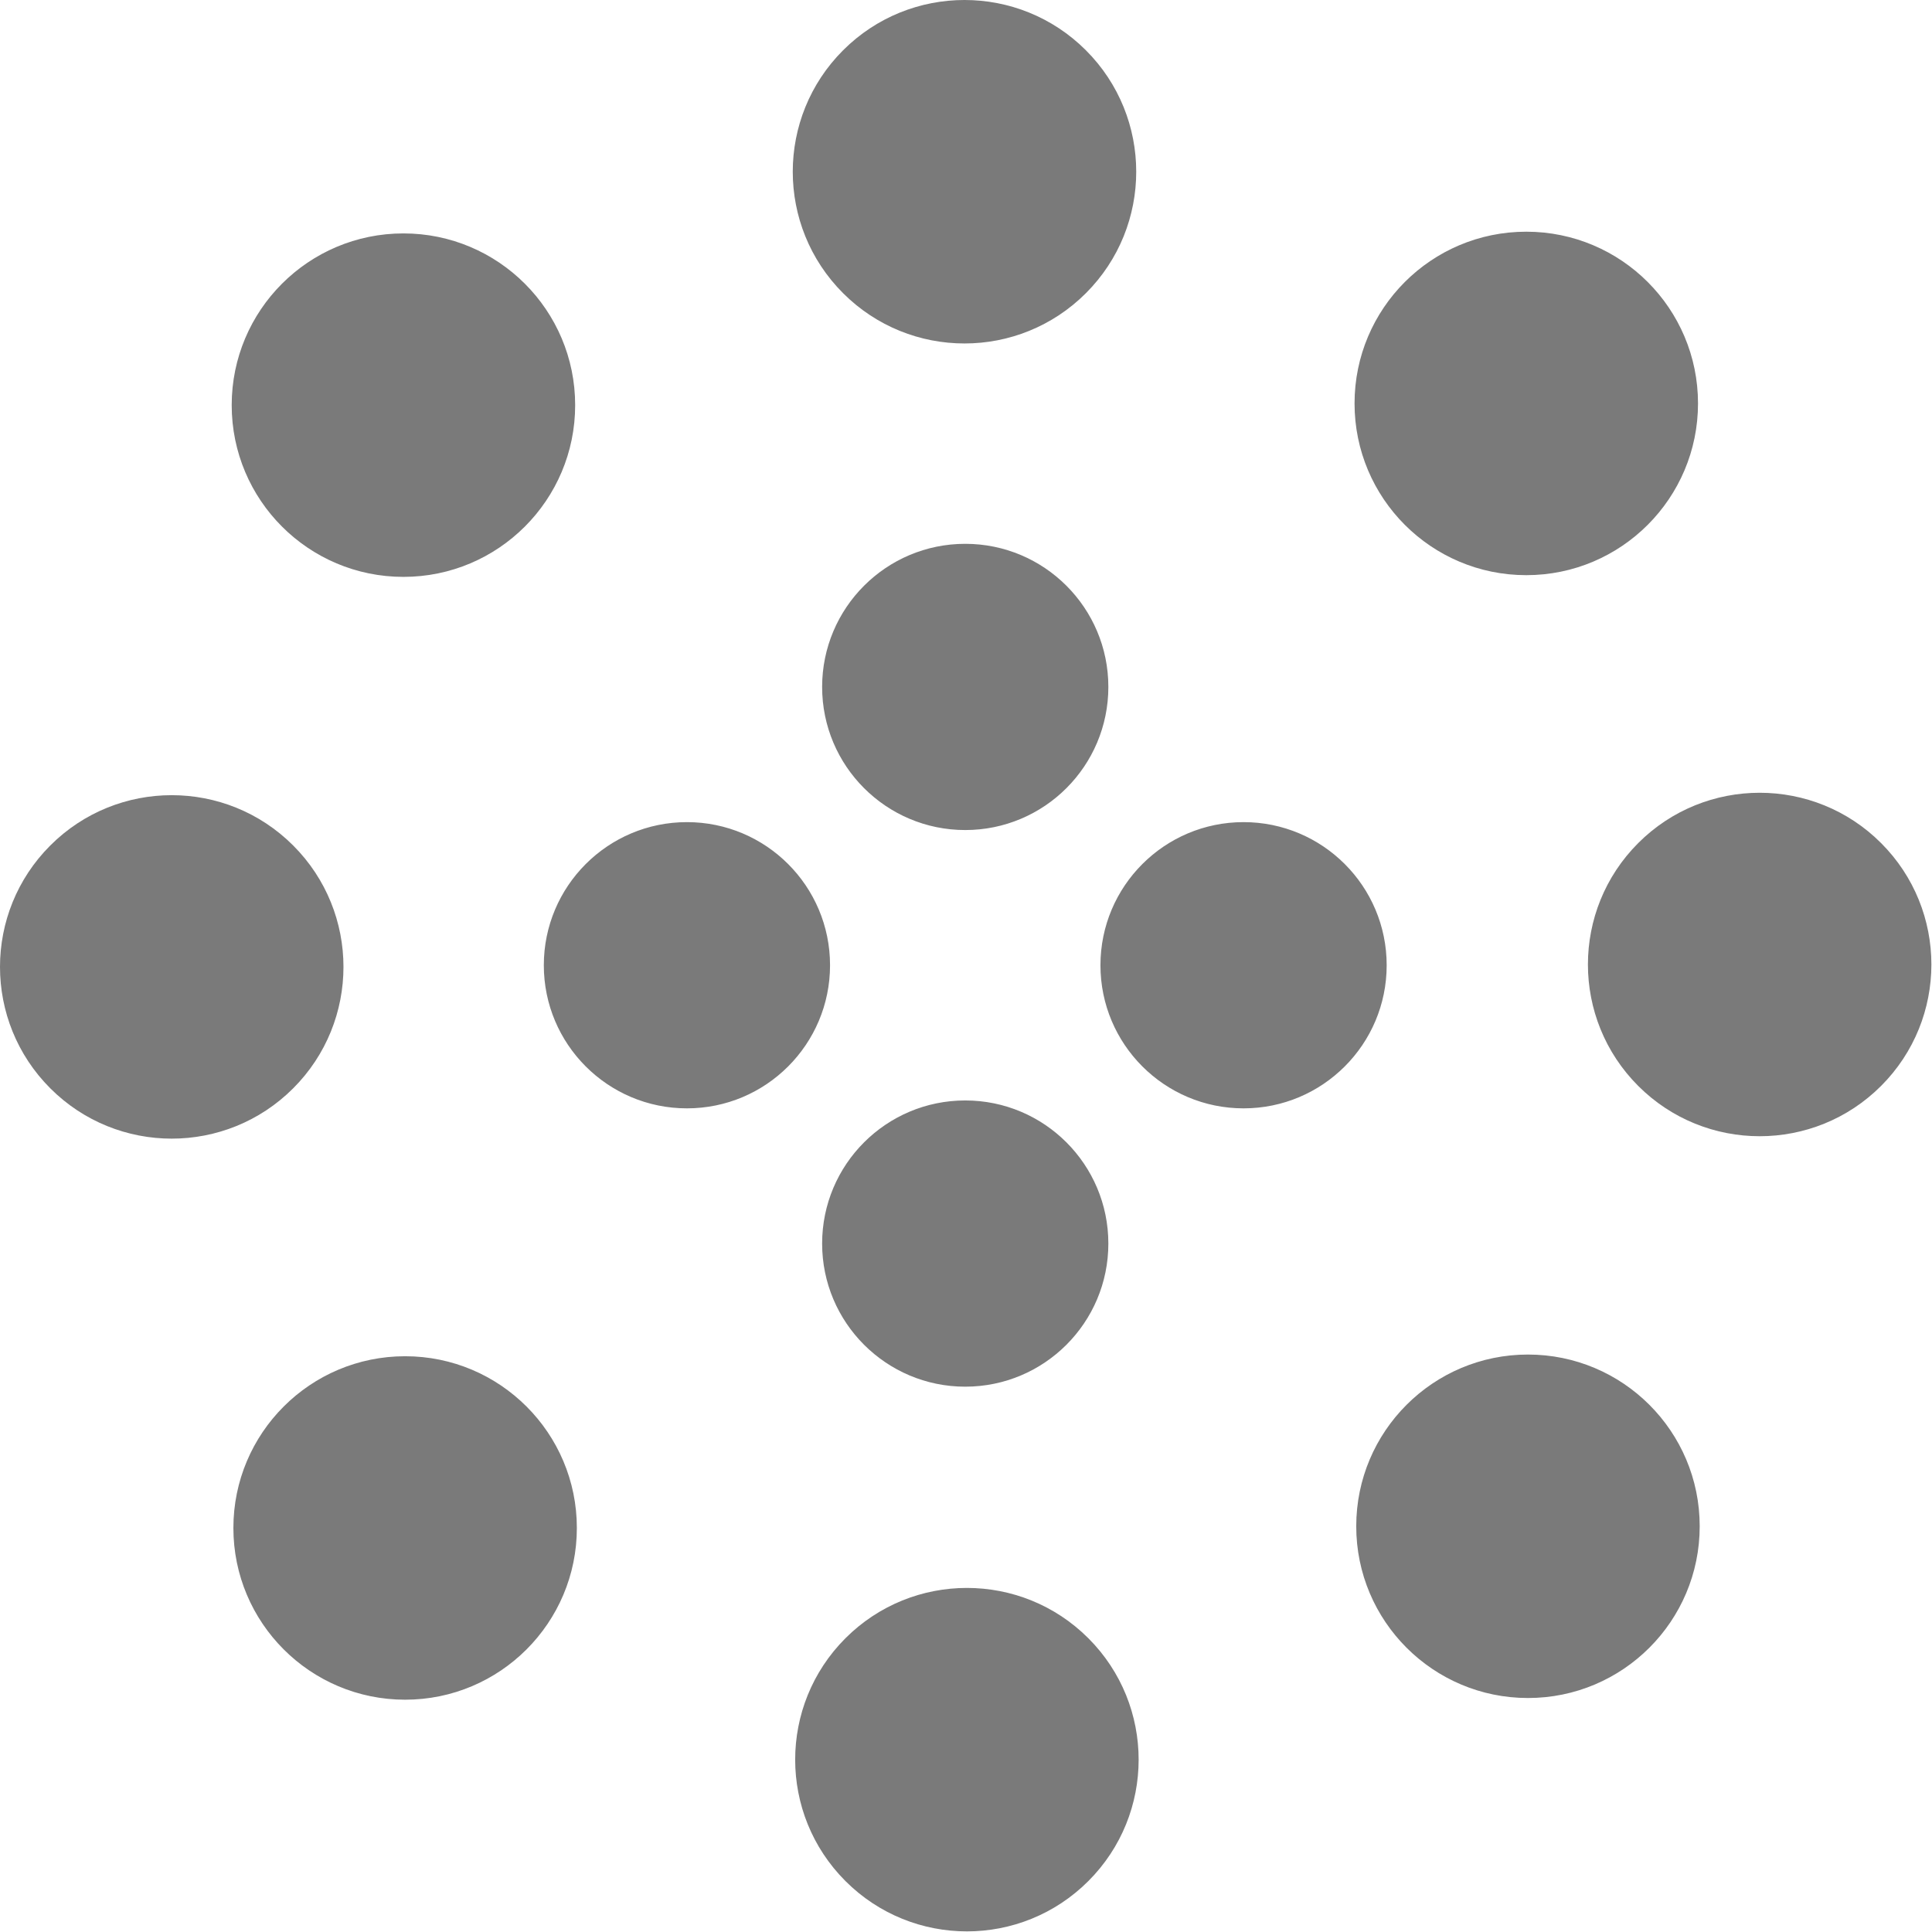
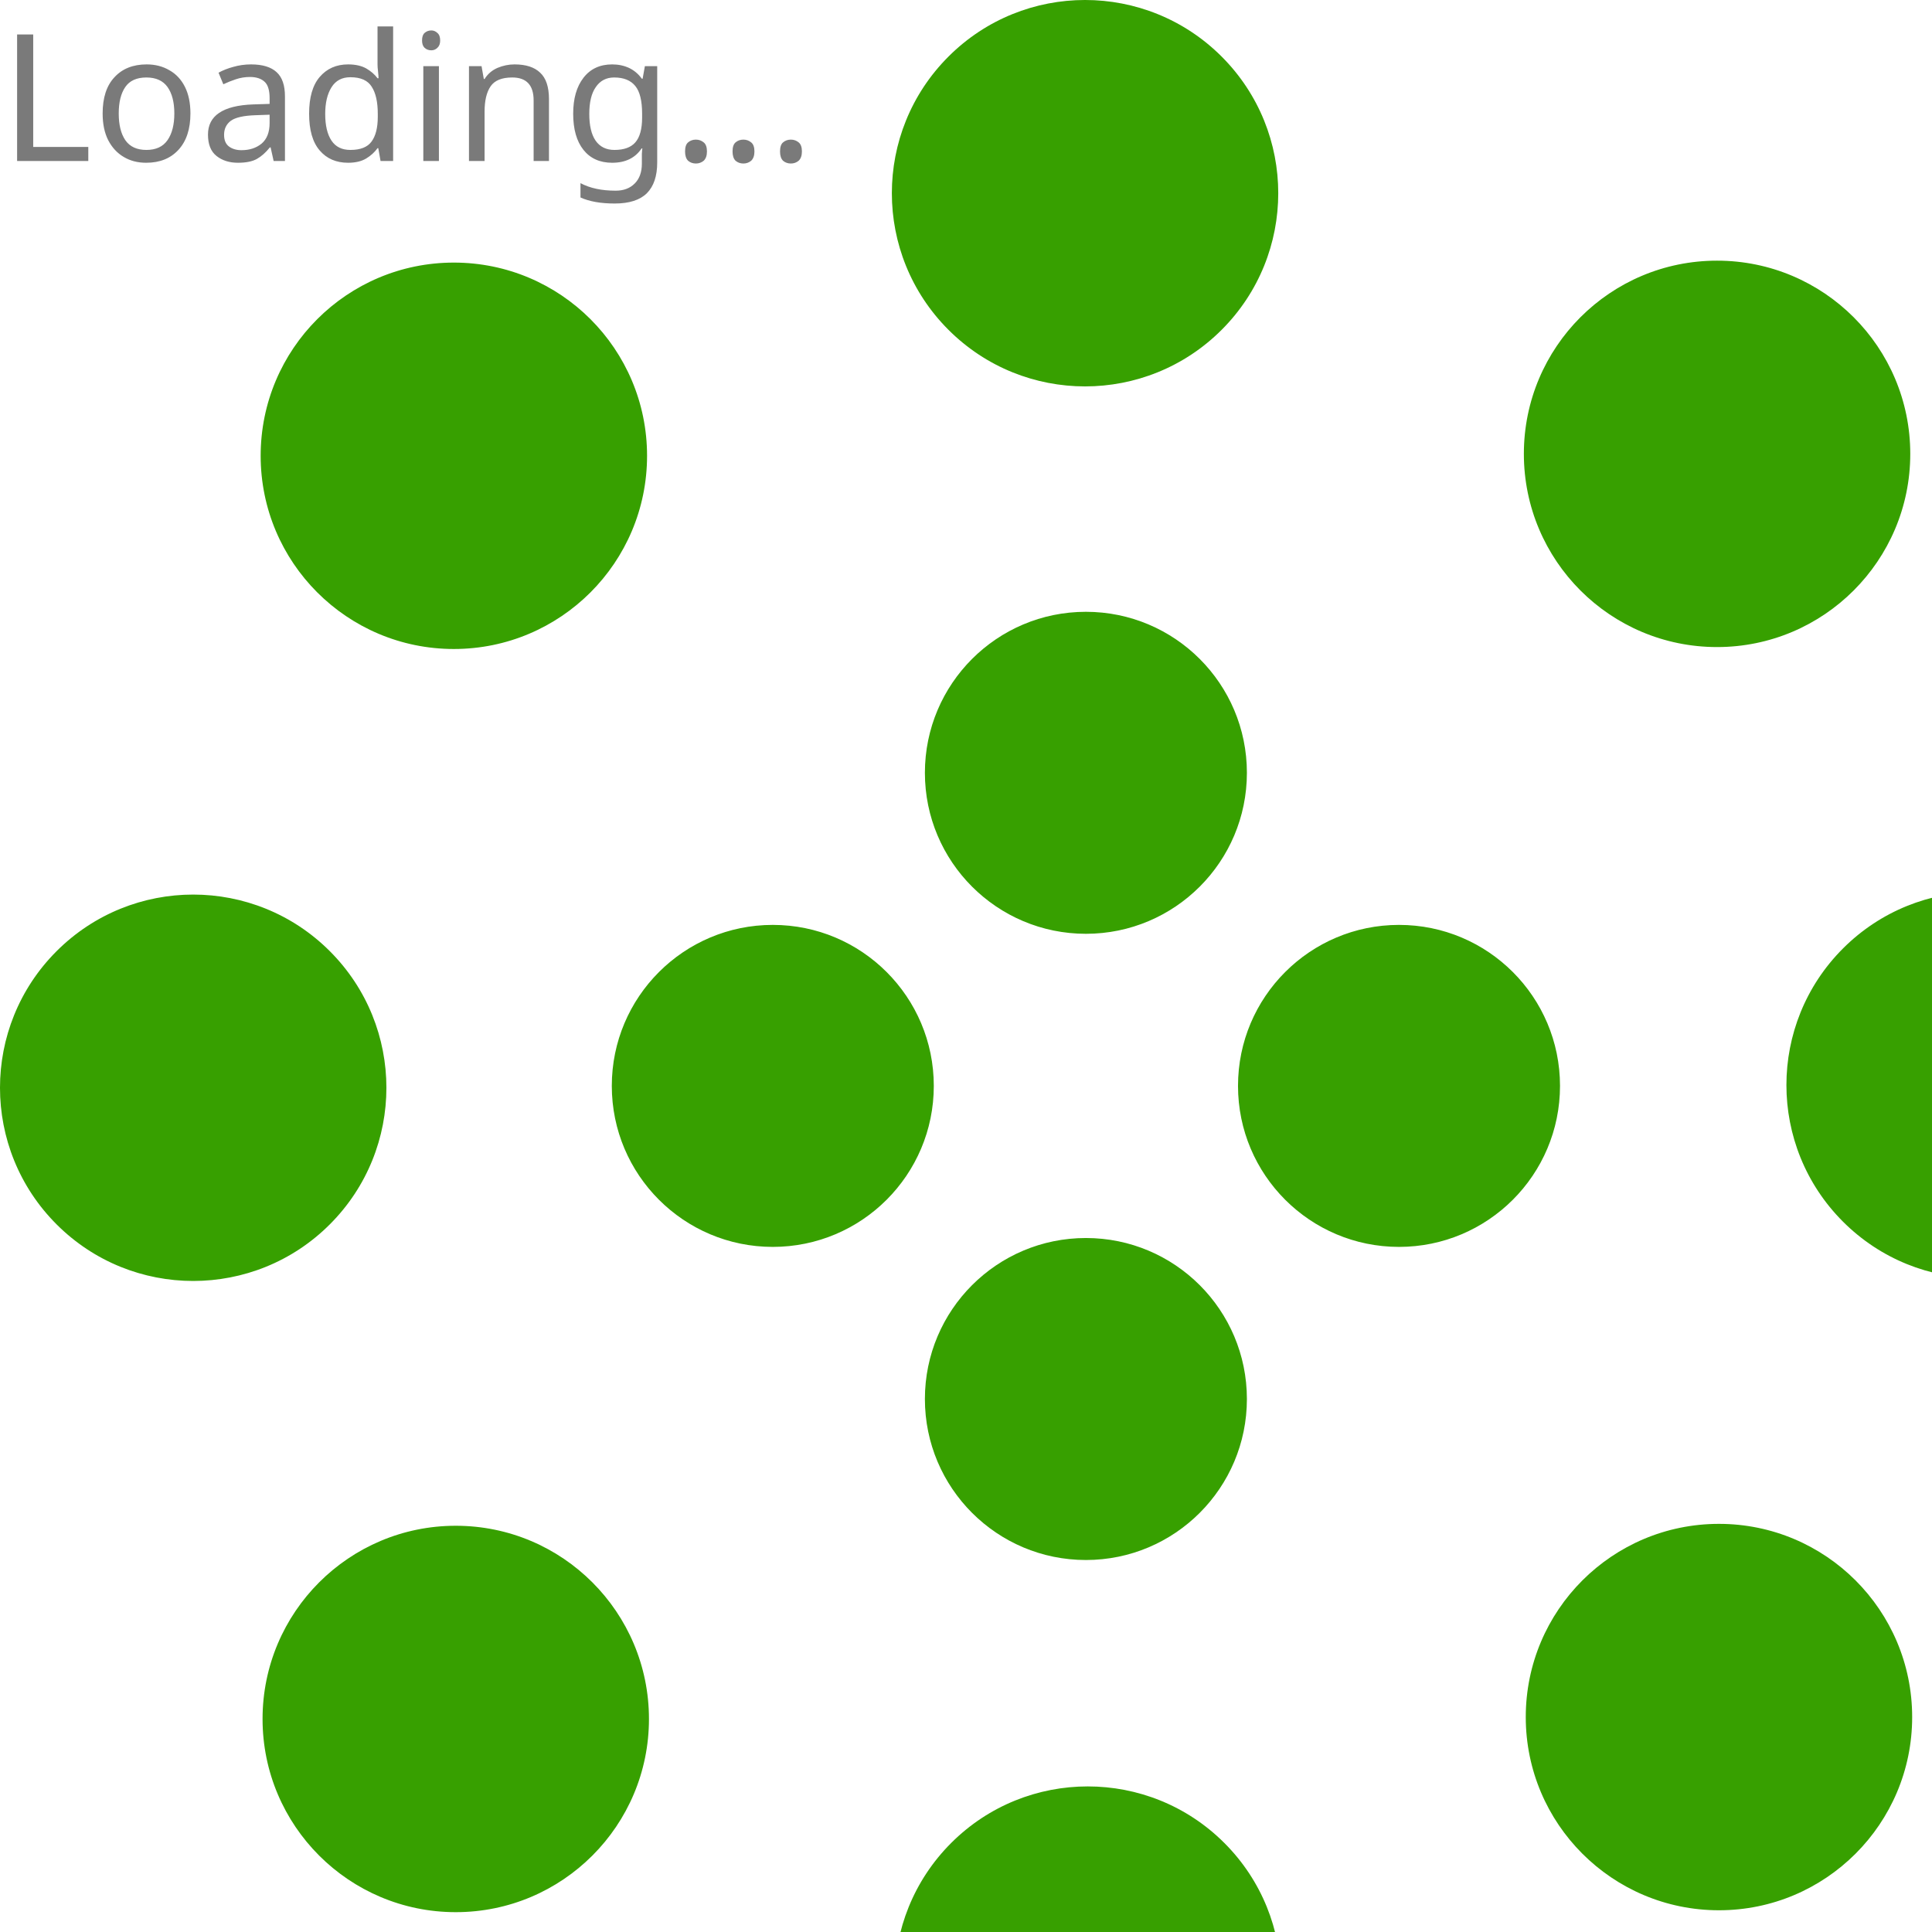
- <svg xmlns="http://www.w3.org/2000/svg" width="135" height="135" viewBox="0 0 135 135" fill="#7a7a7a">
+ <svg xmlns="http://www.w3.org/2000/svg" width="120" height="120" viewBox="0 0 120 120" fill="#37a000">
  <path d="M67.447 58c5.523 0 10-4.477 10-10s-4.477-10-10-10-10 4.477-10 10 4.477 10 10 10zm9.448 9.447c0 5.523 4.477 10 10 10 5.522 0 10-4.477 10-10s-4.478-10-10-10c-5.523 0-10 4.477-10 10zm-9.448 9.448c-5.523 0-10 4.477-10 10 0 5.522 4.477 10 10 10s10-4.478 10-10c0-5.523-4.477-10-10-10zM58 67.447c0-5.523-4.477-10-10-10s-10 4.477-10 10 4.477 10 10 10 10-4.477 10-10z">
    <animateTransform attributeName="transform" type="rotate" from="0 67 67" to="-360 67 67" dur="2.5s" repeatCount="indefinite" />
  </path>
  <path d="M28.19 40.31c6.627 0 12-5.374 12-12 0-6.628-5.373-12-12-12-6.628 0-12 5.372-12 12 0 6.626 5.372 12 12 12zm30.72-19.825c4.686 4.687 12.284 4.687 16.97 0 4.686-4.686 4.686-12.284 0-16.97-4.686-4.687-12.284-4.687-16.97 0-4.687 4.686-4.687 12.284 0 16.97zm35.74 7.705c0 6.627 5.37 12 12 12 6.626 0 12-5.373 12-12 0-6.628-5.374-12-12-12-6.63 0-12 5.372-12 12zm19.822 30.72c-4.686 4.686-4.686 12.284 0 16.97 4.687 4.686 12.285 4.686 16.97 0 4.687-4.686 4.687-12.284 0-16.97-4.685-4.687-12.283-4.687-16.97 0zm-7.704 35.74c-6.627 0-12 5.37-12 12 0 6.626 5.373 12 12 12s12-5.374 12-12c0-6.63-5.373-12-12-12zm-30.72 19.822c-4.686-4.686-12.284-4.686-16.97 0-4.686 4.687-4.686 12.285 0 16.97 4.686 4.687 12.284 4.687 16.97 0 4.687-4.685 4.687-12.283 0-16.97zm-35.74-7.704c0-6.627-5.372-12-12-12-6.626 0-12 5.373-12 12s5.374 12 12 12c6.628 0 12-5.373 12-12zm-19.823-30.72c4.687-4.686 4.687-12.284 0-16.97-4.686-4.686-12.284-4.686-16.97 0-4.687 4.686-4.687 12.284 0 16.97 4.686 4.687 12.284 4.687 16.97 0z">
    <animateTransform attributeName="transform" type="rotate" from="0 67 67" to="360 67 67" dur="8s" repeatCount="indefinite" />
  </path>
+   <text x="0" y="10" font-family="sans-serif" font-size="11px" fill="#7a7a7a">Loading...</text>
</svg>
